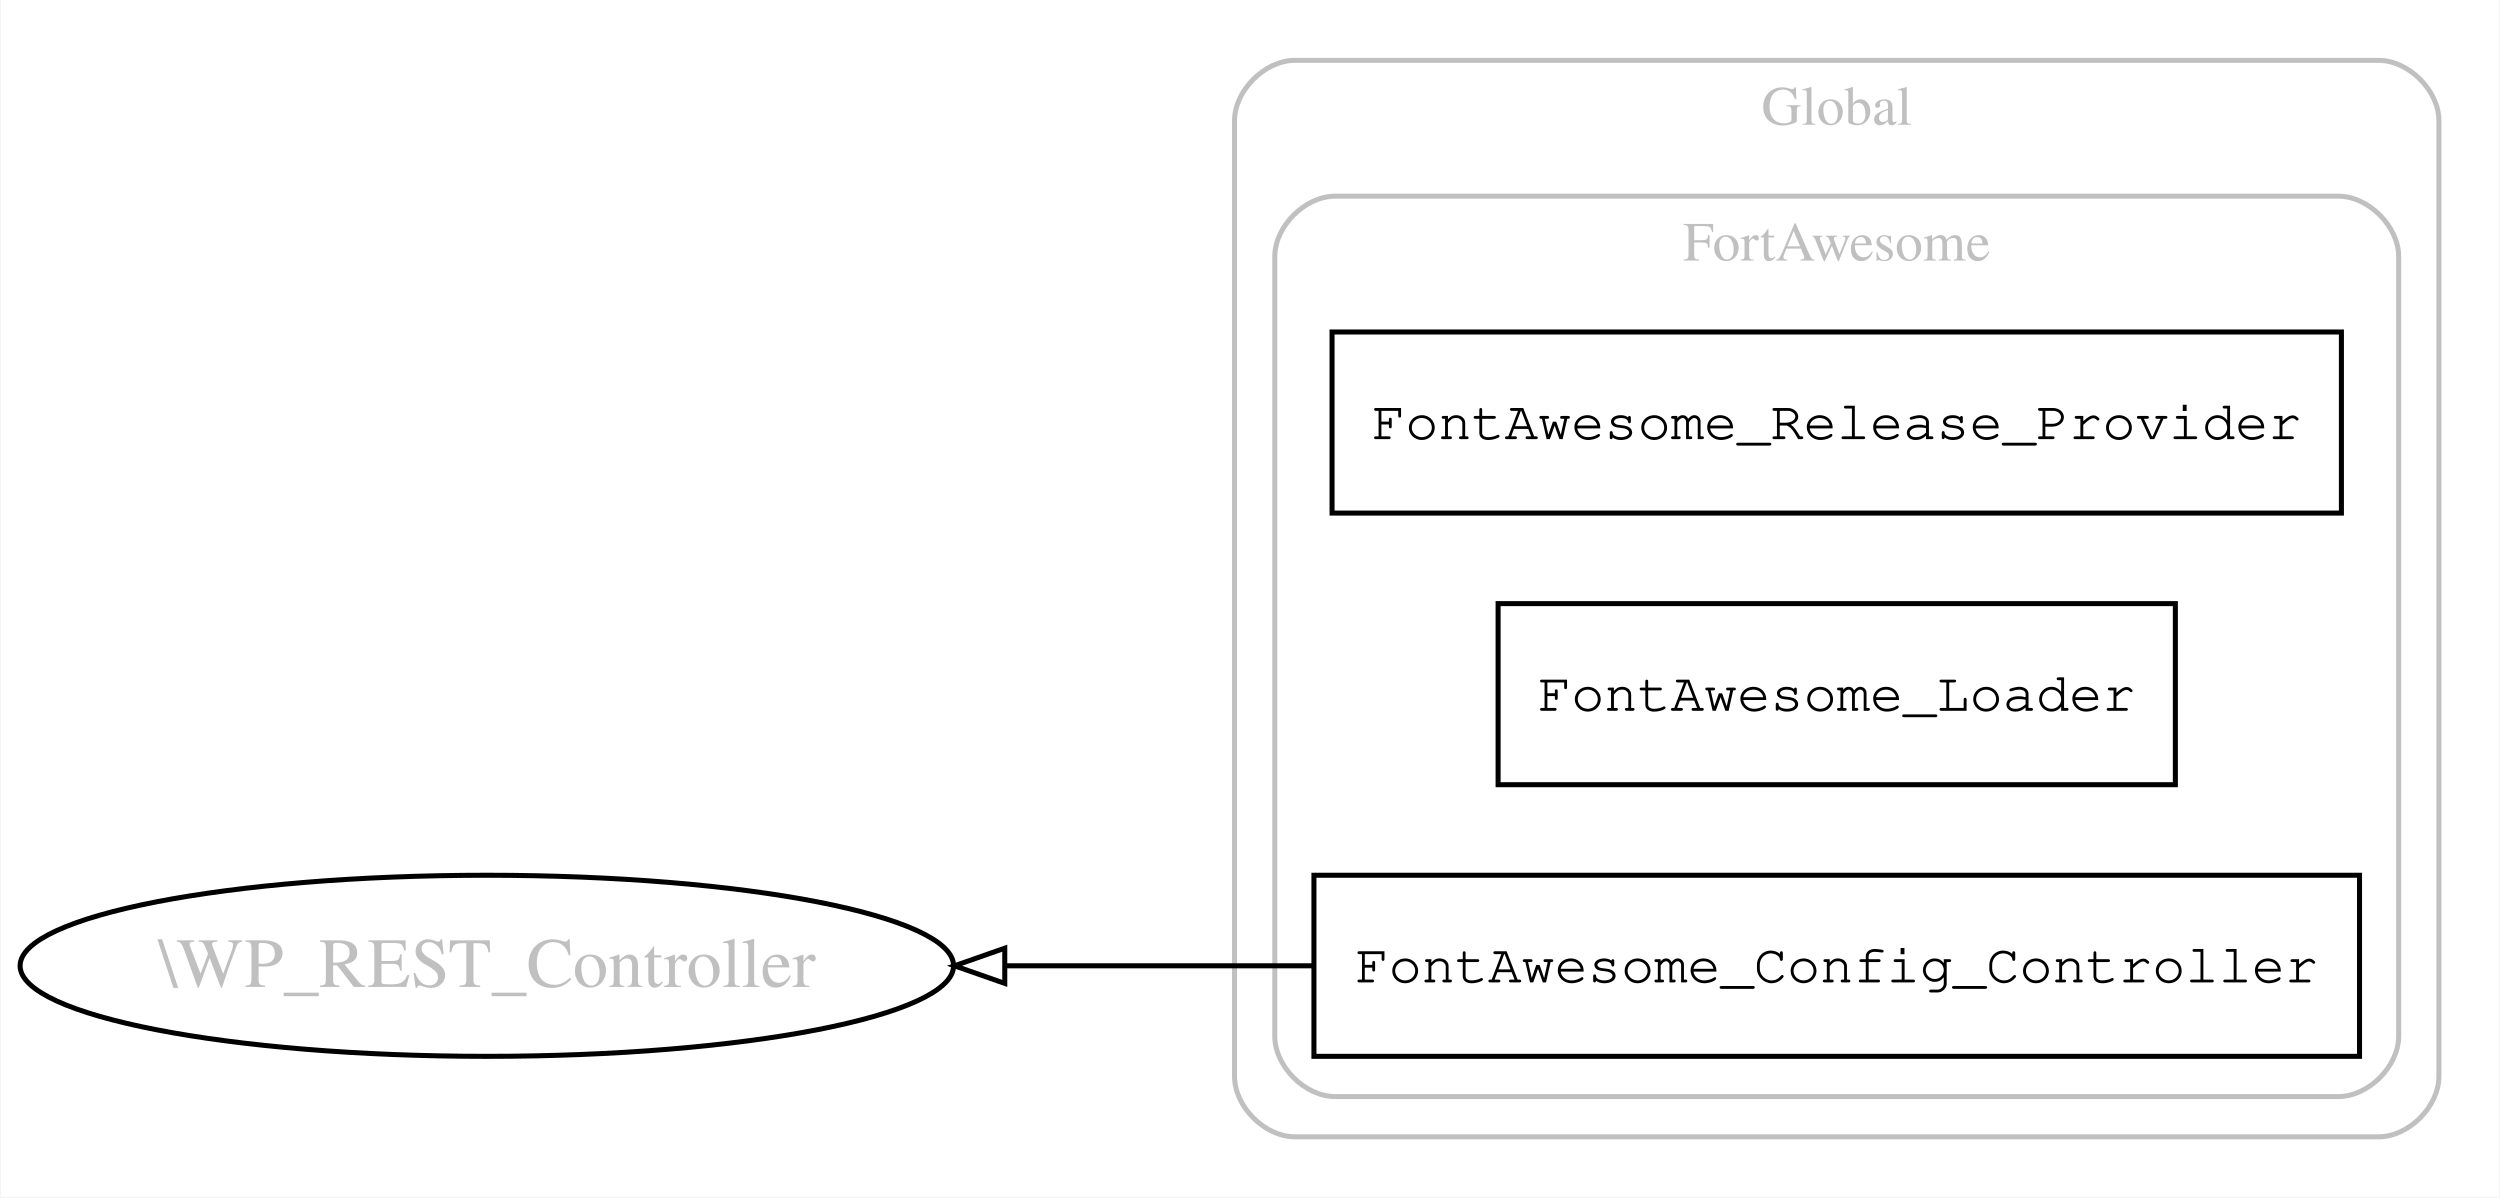
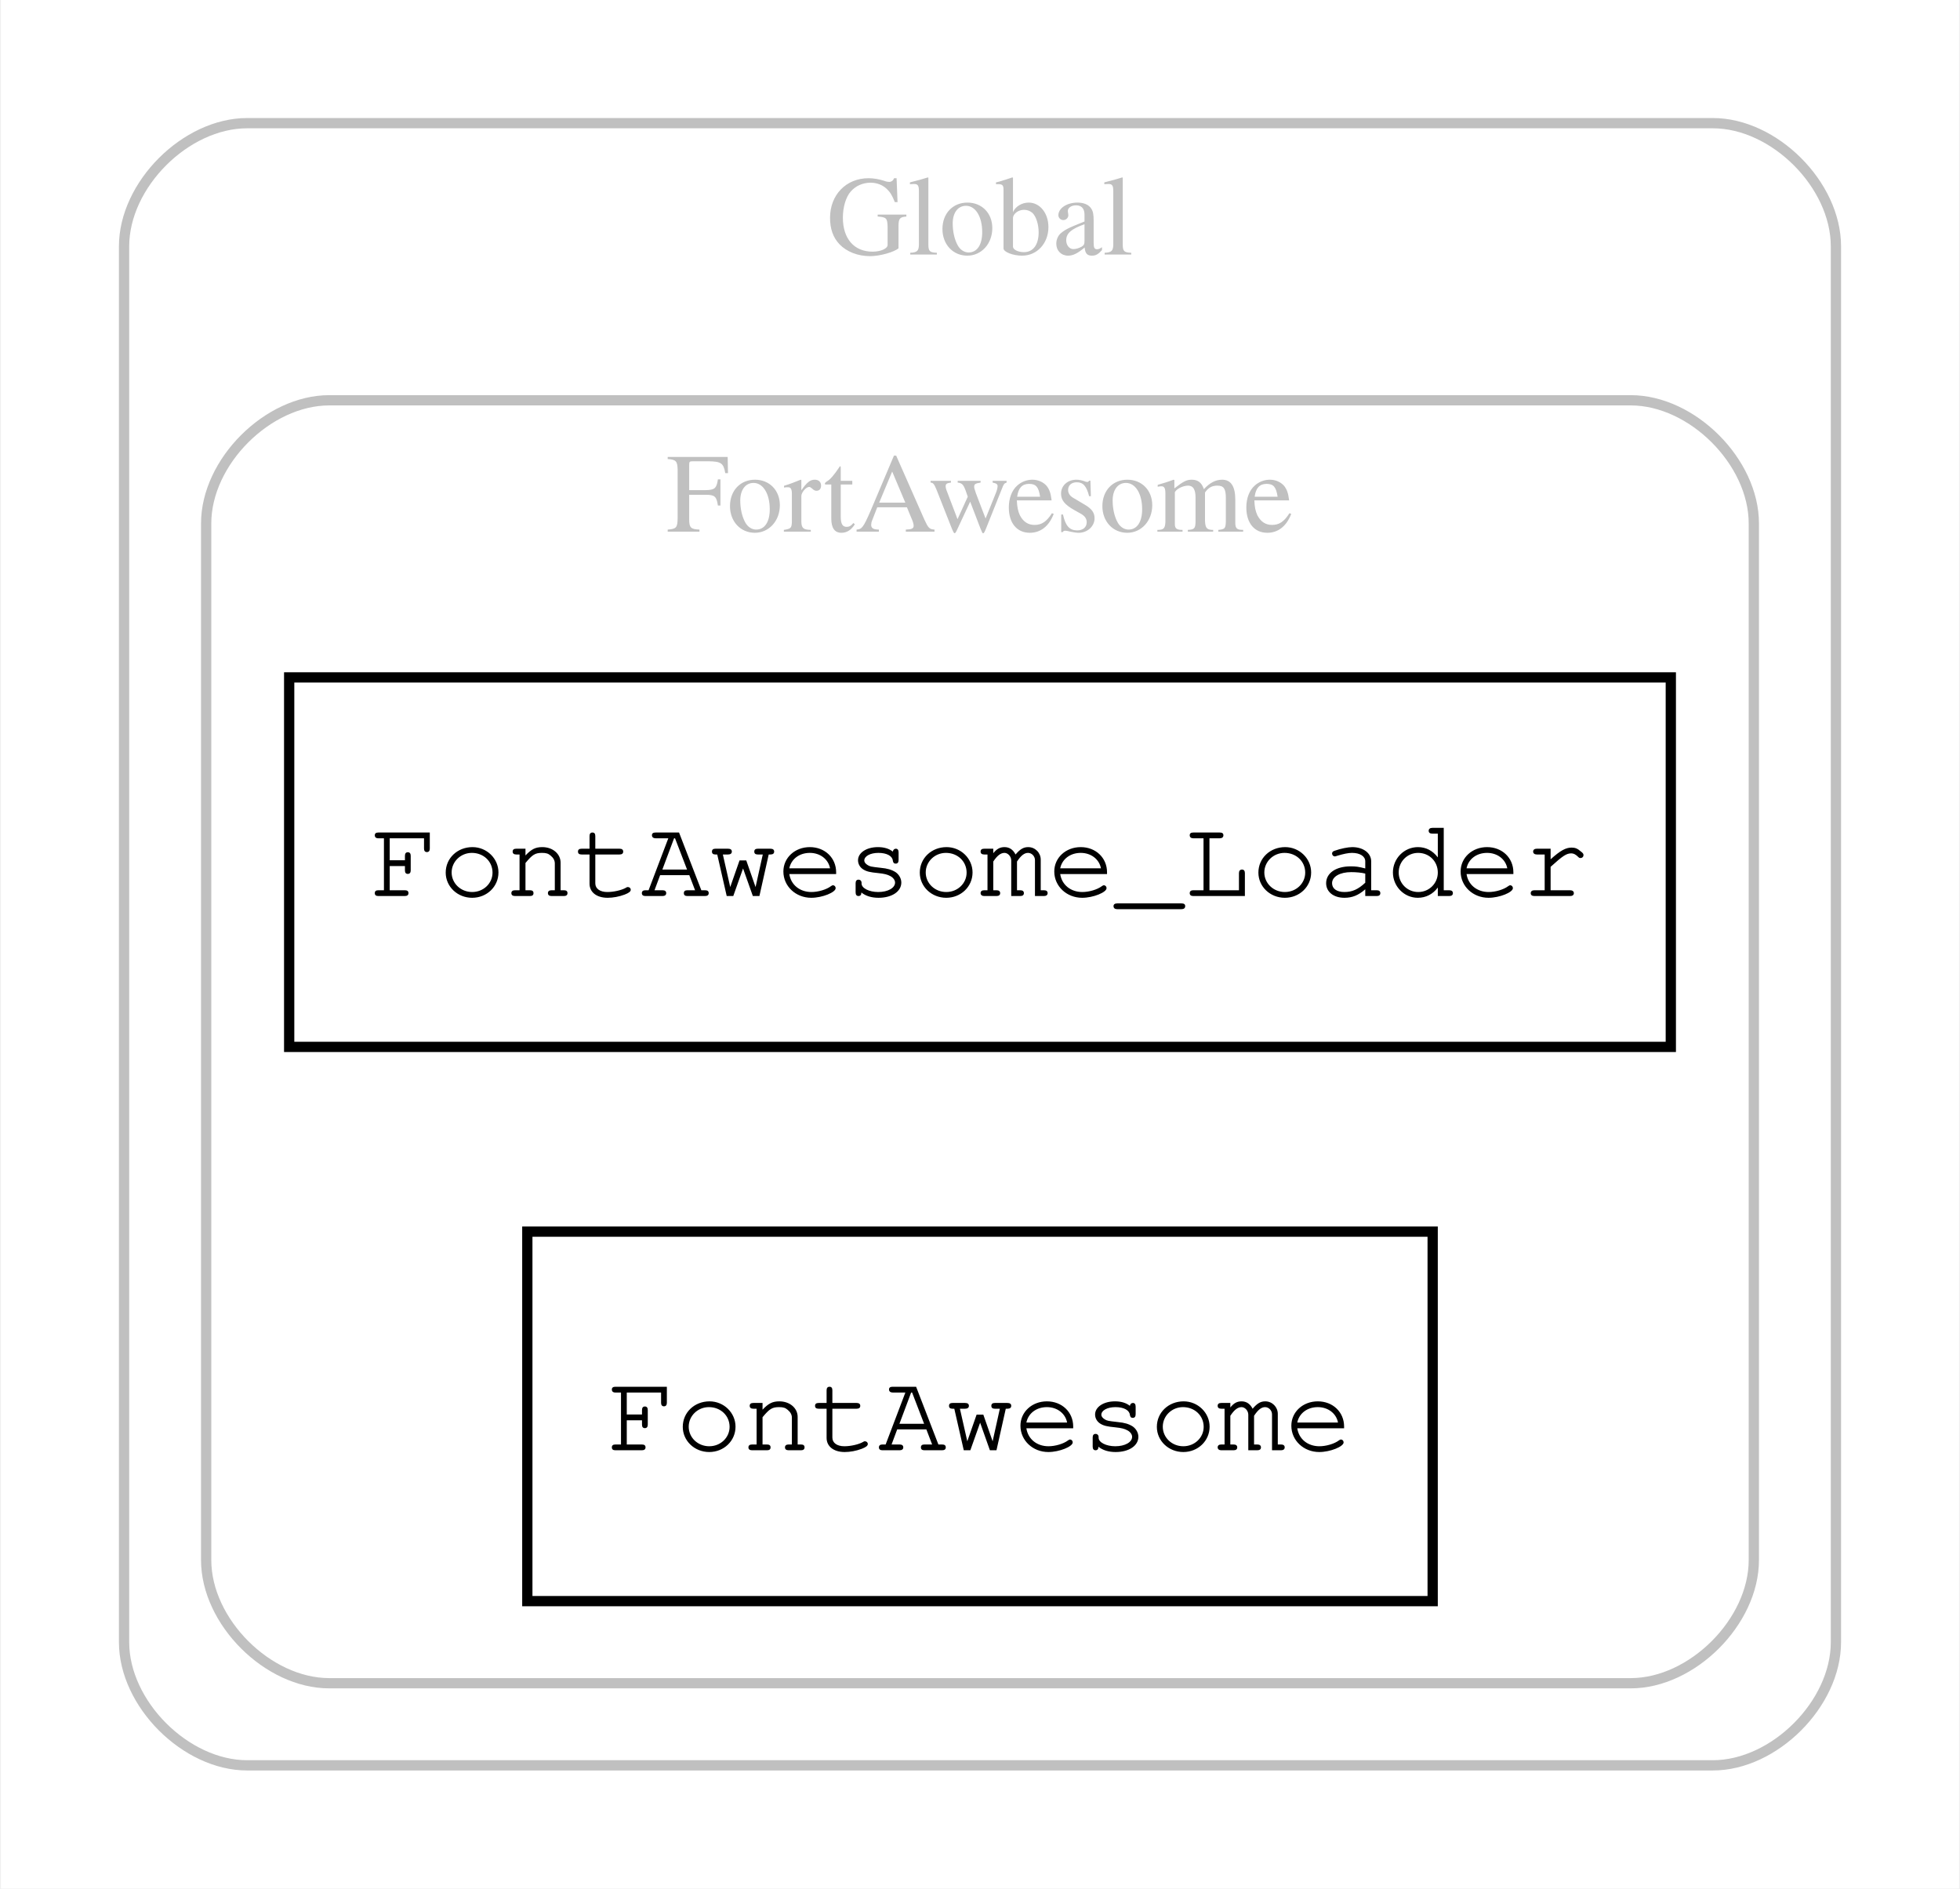
- <svg xmlns="http://www.w3.org/2000/svg" width="497pt" height="238pt" viewBox="0.00 0.00 496.72 238.00">
-   <g id="graph0" class="graph" transform="scale(1 1) rotate(0) translate(4 234)">
-     <polygon fill="#ffffff" stroke="transparent" points="-4,4 -4,-234 492.717,-234 492.717,4 -4,4" />
+ <svg xmlns="http://www.w3.org/2000/svg" width="191pt" height="184pt" viewBox="0.00 0.00 190.82 184.00">
+   <g id="graph0" class="graph" transform="scale(1 1) rotate(0) translate(4 180)">
+     <polygon fill="#ffffff" stroke="transparent" points="-4,4 -4,-180 186.819,-180 186.819,4 -4,4" />
    <g id="clust1" class="cluster">
-       <path fill="none" stroke="#c0c0c0" d="M253.286,-8C253.286,-8 468.717,-8 468.717,-8 474.717,-8 480.717,-14 480.717,-20 480.717,-20 480.717,-210 480.717,-210 480.717,-216 474.717,-222 468.717,-222 468.717,-222 253.286,-222 253.286,-222 247.286,-222 241.286,-216 241.286,-210 241.286,-210 241.286,-20 241.286,-20 241.286,-14 247.286,-8 253.286,-8" />
-       <text text-anchor="middle" x="361.002" y="-209.2" font-family="Times,serif" font-size="11.00" fill="#c0c0c0">Global</text>
+       <path fill="none" stroke="#c0c0c0" d="M20,-8C20,-8 162.819,-8 162.819,-8 168.819,-8 174.819,-14 174.819,-20 174.819,-20 174.819,-156 174.819,-156 174.819,-162 168.819,-168 162.819,-168 162.819,-168 20,-168 20,-168 14,-168 8,-162 8,-156 8,-156 8,-20 8,-20 8,-14 14,-8 20,-8" />
+       <text text-anchor="middle" x="91.41" y="-155.2" font-family="Times,serif" font-size="11.00" fill="#c0c0c0">Global</text>
    </g>
    <g id="clust2" class="cluster">
-       <path fill="none" stroke="#c0c0c0" d="M261.286,-16C261.286,-16 460.717,-16 460.717,-16 466.717,-16 472.717,-22 472.717,-28 472.717,-28 472.717,-183 472.717,-183 472.717,-189 466.717,-195 460.717,-195 460.717,-195 261.286,-195 261.286,-195 255.286,-195 249.286,-189 249.286,-183 249.286,-183 249.286,-28 249.286,-28 249.286,-22 255.286,-16 261.286,-16" />
-       <text text-anchor="middle" x="361.002" y="-182.2" font-family="Times,serif" font-size="11.00" fill="#c0c0c0">FortAwesome</text>
+       <path fill="none" stroke="#c0c0c0" d="M28,-16C28,-16 154.819,-16 154.819,-16 160.819,-16 166.819,-22 166.819,-28 166.819,-28 166.819,-129 166.819,-129 166.819,-135 160.819,-141 154.819,-141 154.819,-141 28,-141 28,-141 22,-141 16,-135 16,-129 16,-129 16,-28 16,-28 16,-22 22,-16 28,-16" />
+       <text text-anchor="middle" x="91.41" y="-128.2" font-family="Times,serif" font-size="11.00" fill="#c0c0c0">FortAwesome</text>
    </g>
    <g id="node1" class="node">
-       <polygon fill="none" stroke="#000000" points="461.332,-168 260.671,-168 260.671,-132 461.332,-132 461.332,-168" />
-       <text text-anchor="middle" x="361.002" y="-146.7" font-family="Courier,monospace" font-size="11.00" fill="#000000">FontAwesome_Release_Provider</text>
+       <polygon fill="none" stroke="#000000" points="158.729,-114 24.09,-114 24.09,-78 158.729,-78 158.729,-114" />
+       <text text-anchor="middle" x="91.41" y="-92.7" font-family="Courier,monospace" font-size="11.00" fill="#000000">FontAwesome_Loader</text>
    </g>
    <g id="node2" class="node">
-       <polygon fill="none" stroke="#000000" points="428.321,-114 293.682,-114 293.682,-78 428.321,-78 428.321,-114" />
-       <text text-anchor="middle" x="361.002" y="-92.7" font-family="Courier,monospace" font-size="11.00" fill="#000000">FontAwesome_Loader</text>
-     </g>
-     <g id="node3" class="node">
-       <polygon fill="none" stroke="#000000" points="464.933,-60 257.07,-60 257.07,-24 464.933,-24 464.933,-60" />
-       <text text-anchor="middle" x="361.002" y="-38.7" font-family="Courier,monospace" font-size="11.00" fill="#000000">FontAwesome_Config_Controller</text>
-     </g>
-     <g id="node4" class="node">
-       <ellipse fill="none" stroke="#000000" cx="92.643" cy="-42" rx="92.786" ry="18" />
-       <text text-anchor="middle" x="92.643" y="-37.8" font-family="Times,serif" font-size="14.00" fill="#c0c0c0">\WP_REST_Controller</text>
-     </g>
-     <g id="edge1" class="edge">
-       <path fill="none" stroke="#000000" d="M257.247,-42C237.059,-42 215.901,-42 195.735,-42" />
-       <polygon fill="none" stroke="#000000" points="195.608,-38.5 185.607,-42 195.607,-45.5 195.608,-38.5" />
+       <polygon fill="none" stroke="#000000" points="135.522,-60 47.297,-60 47.297,-24 135.522,-24 135.522,-60" />
+       <text text-anchor="middle" x="91.41" y="-38.7" font-family="Courier,monospace" font-size="11.00" fill="#000000">FontAwesome</text>
    </g>
  </g>
</svg>
